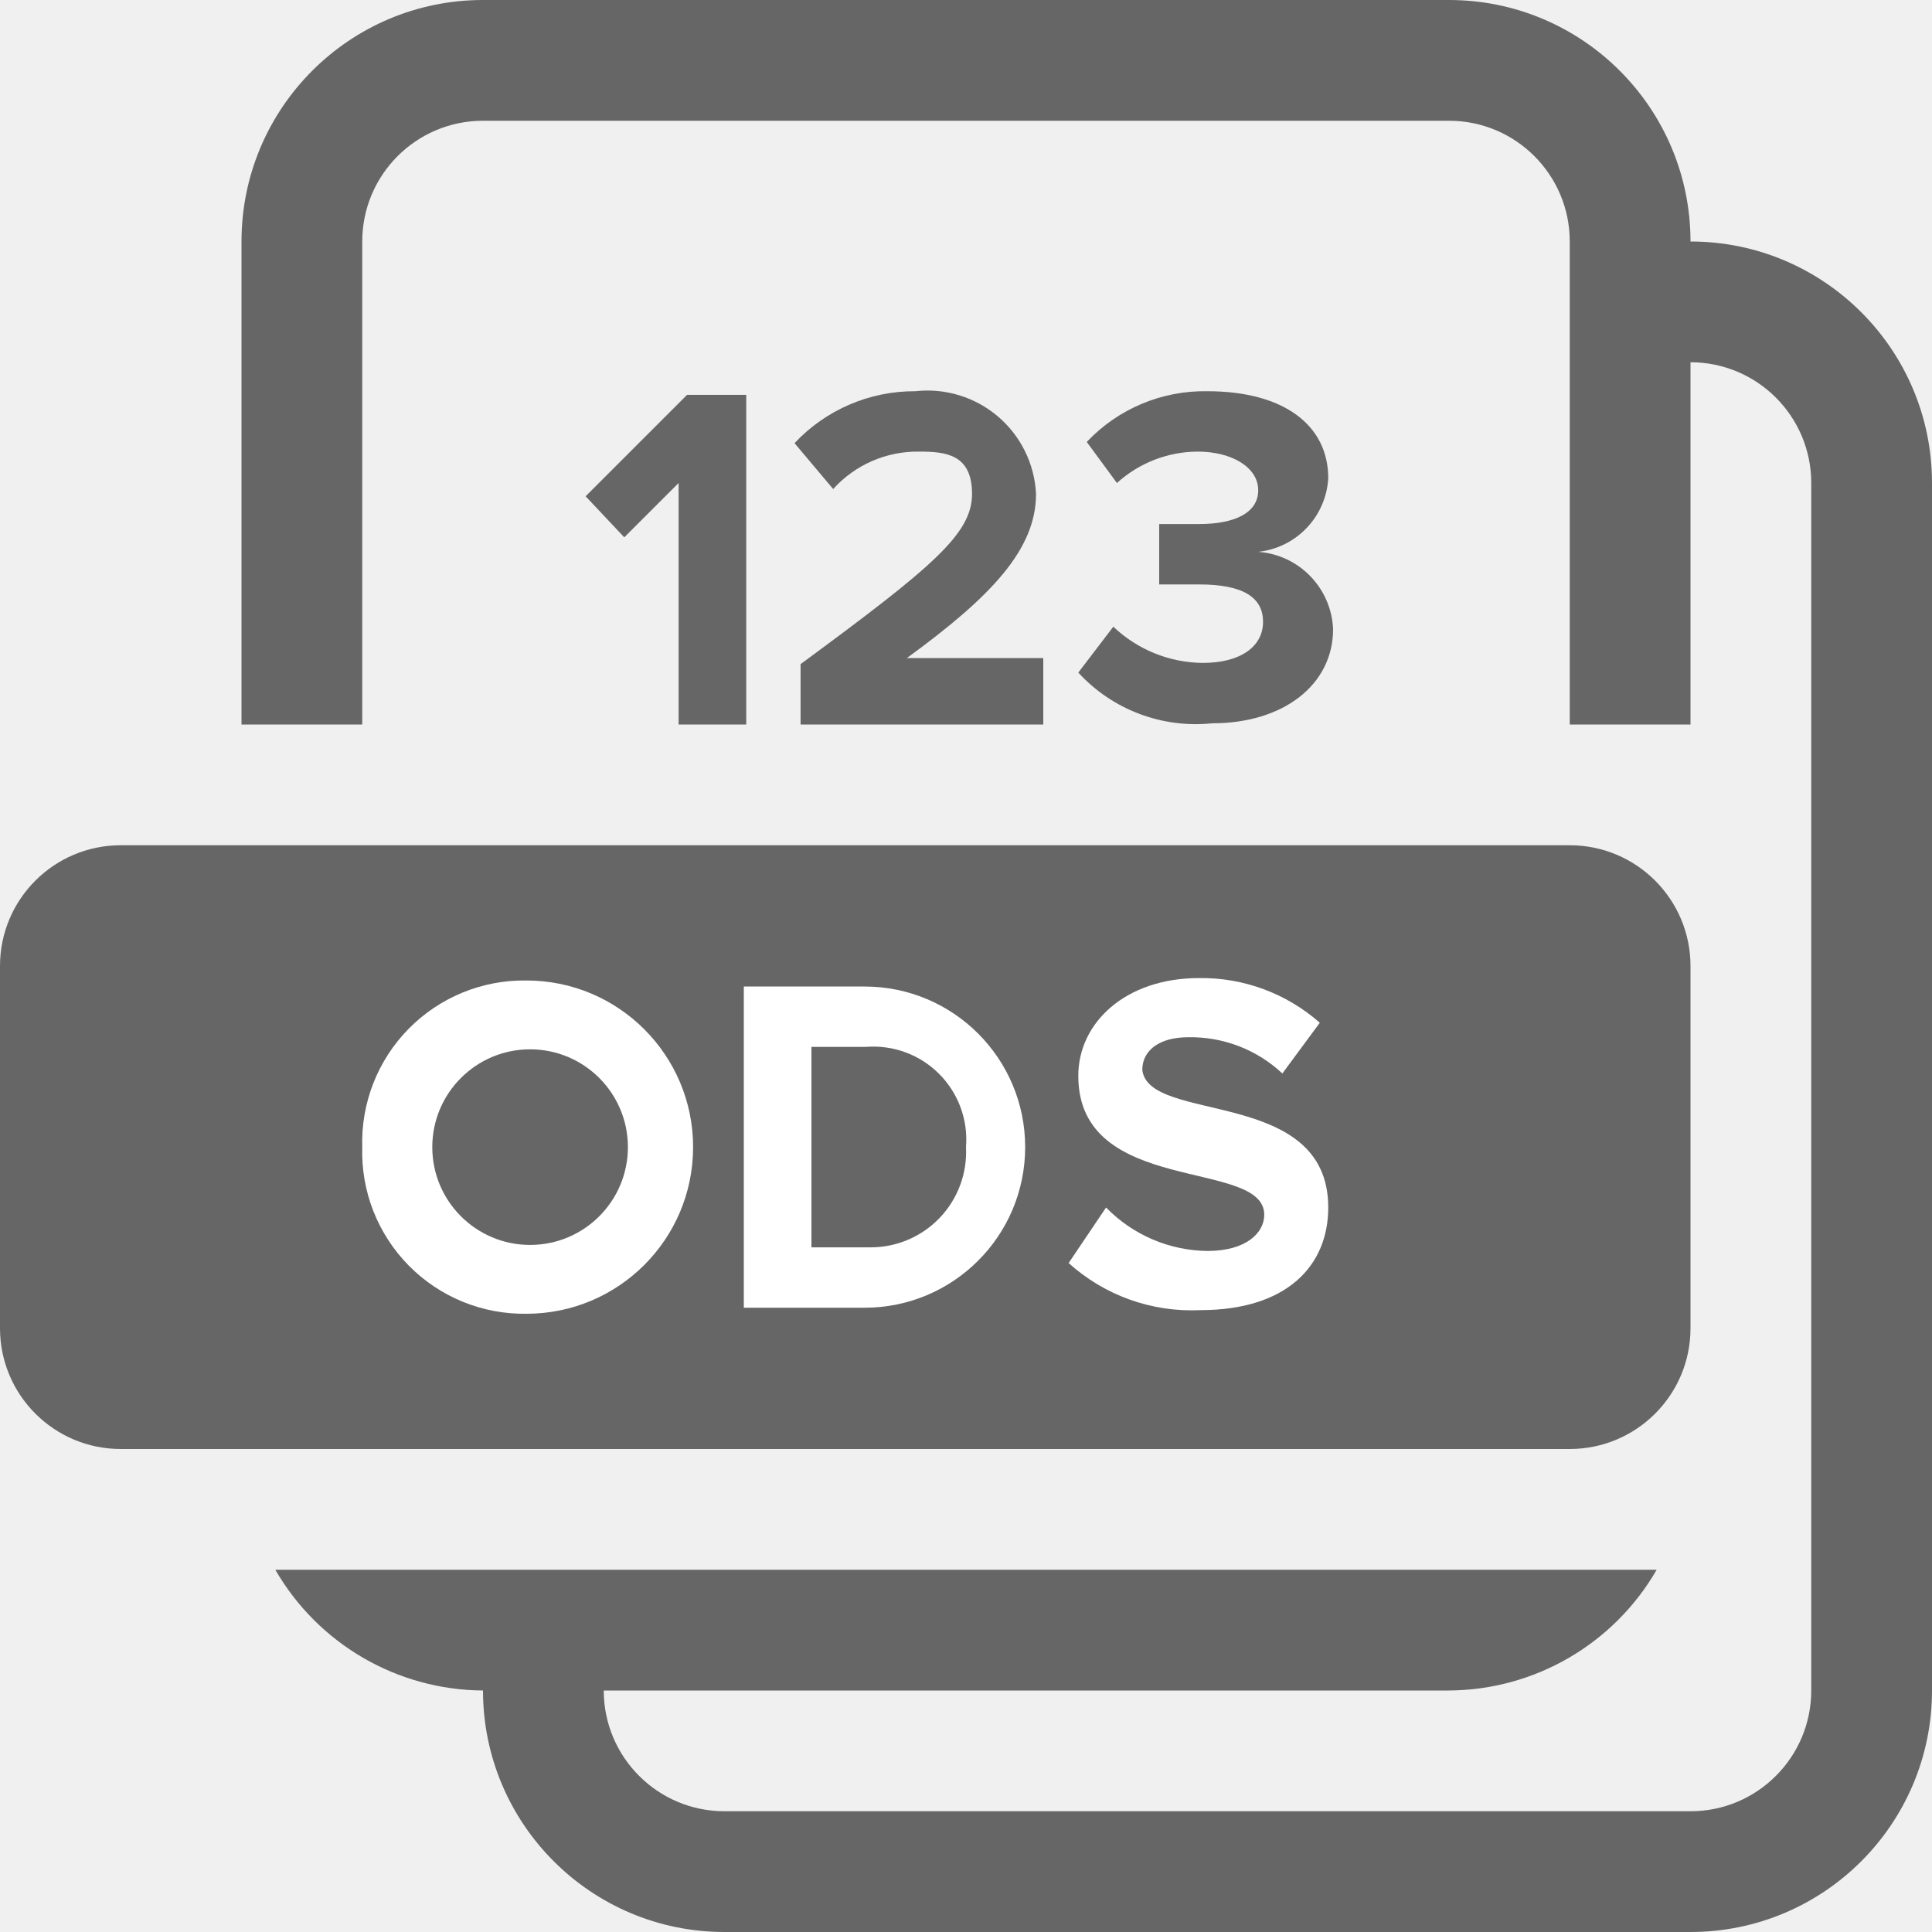
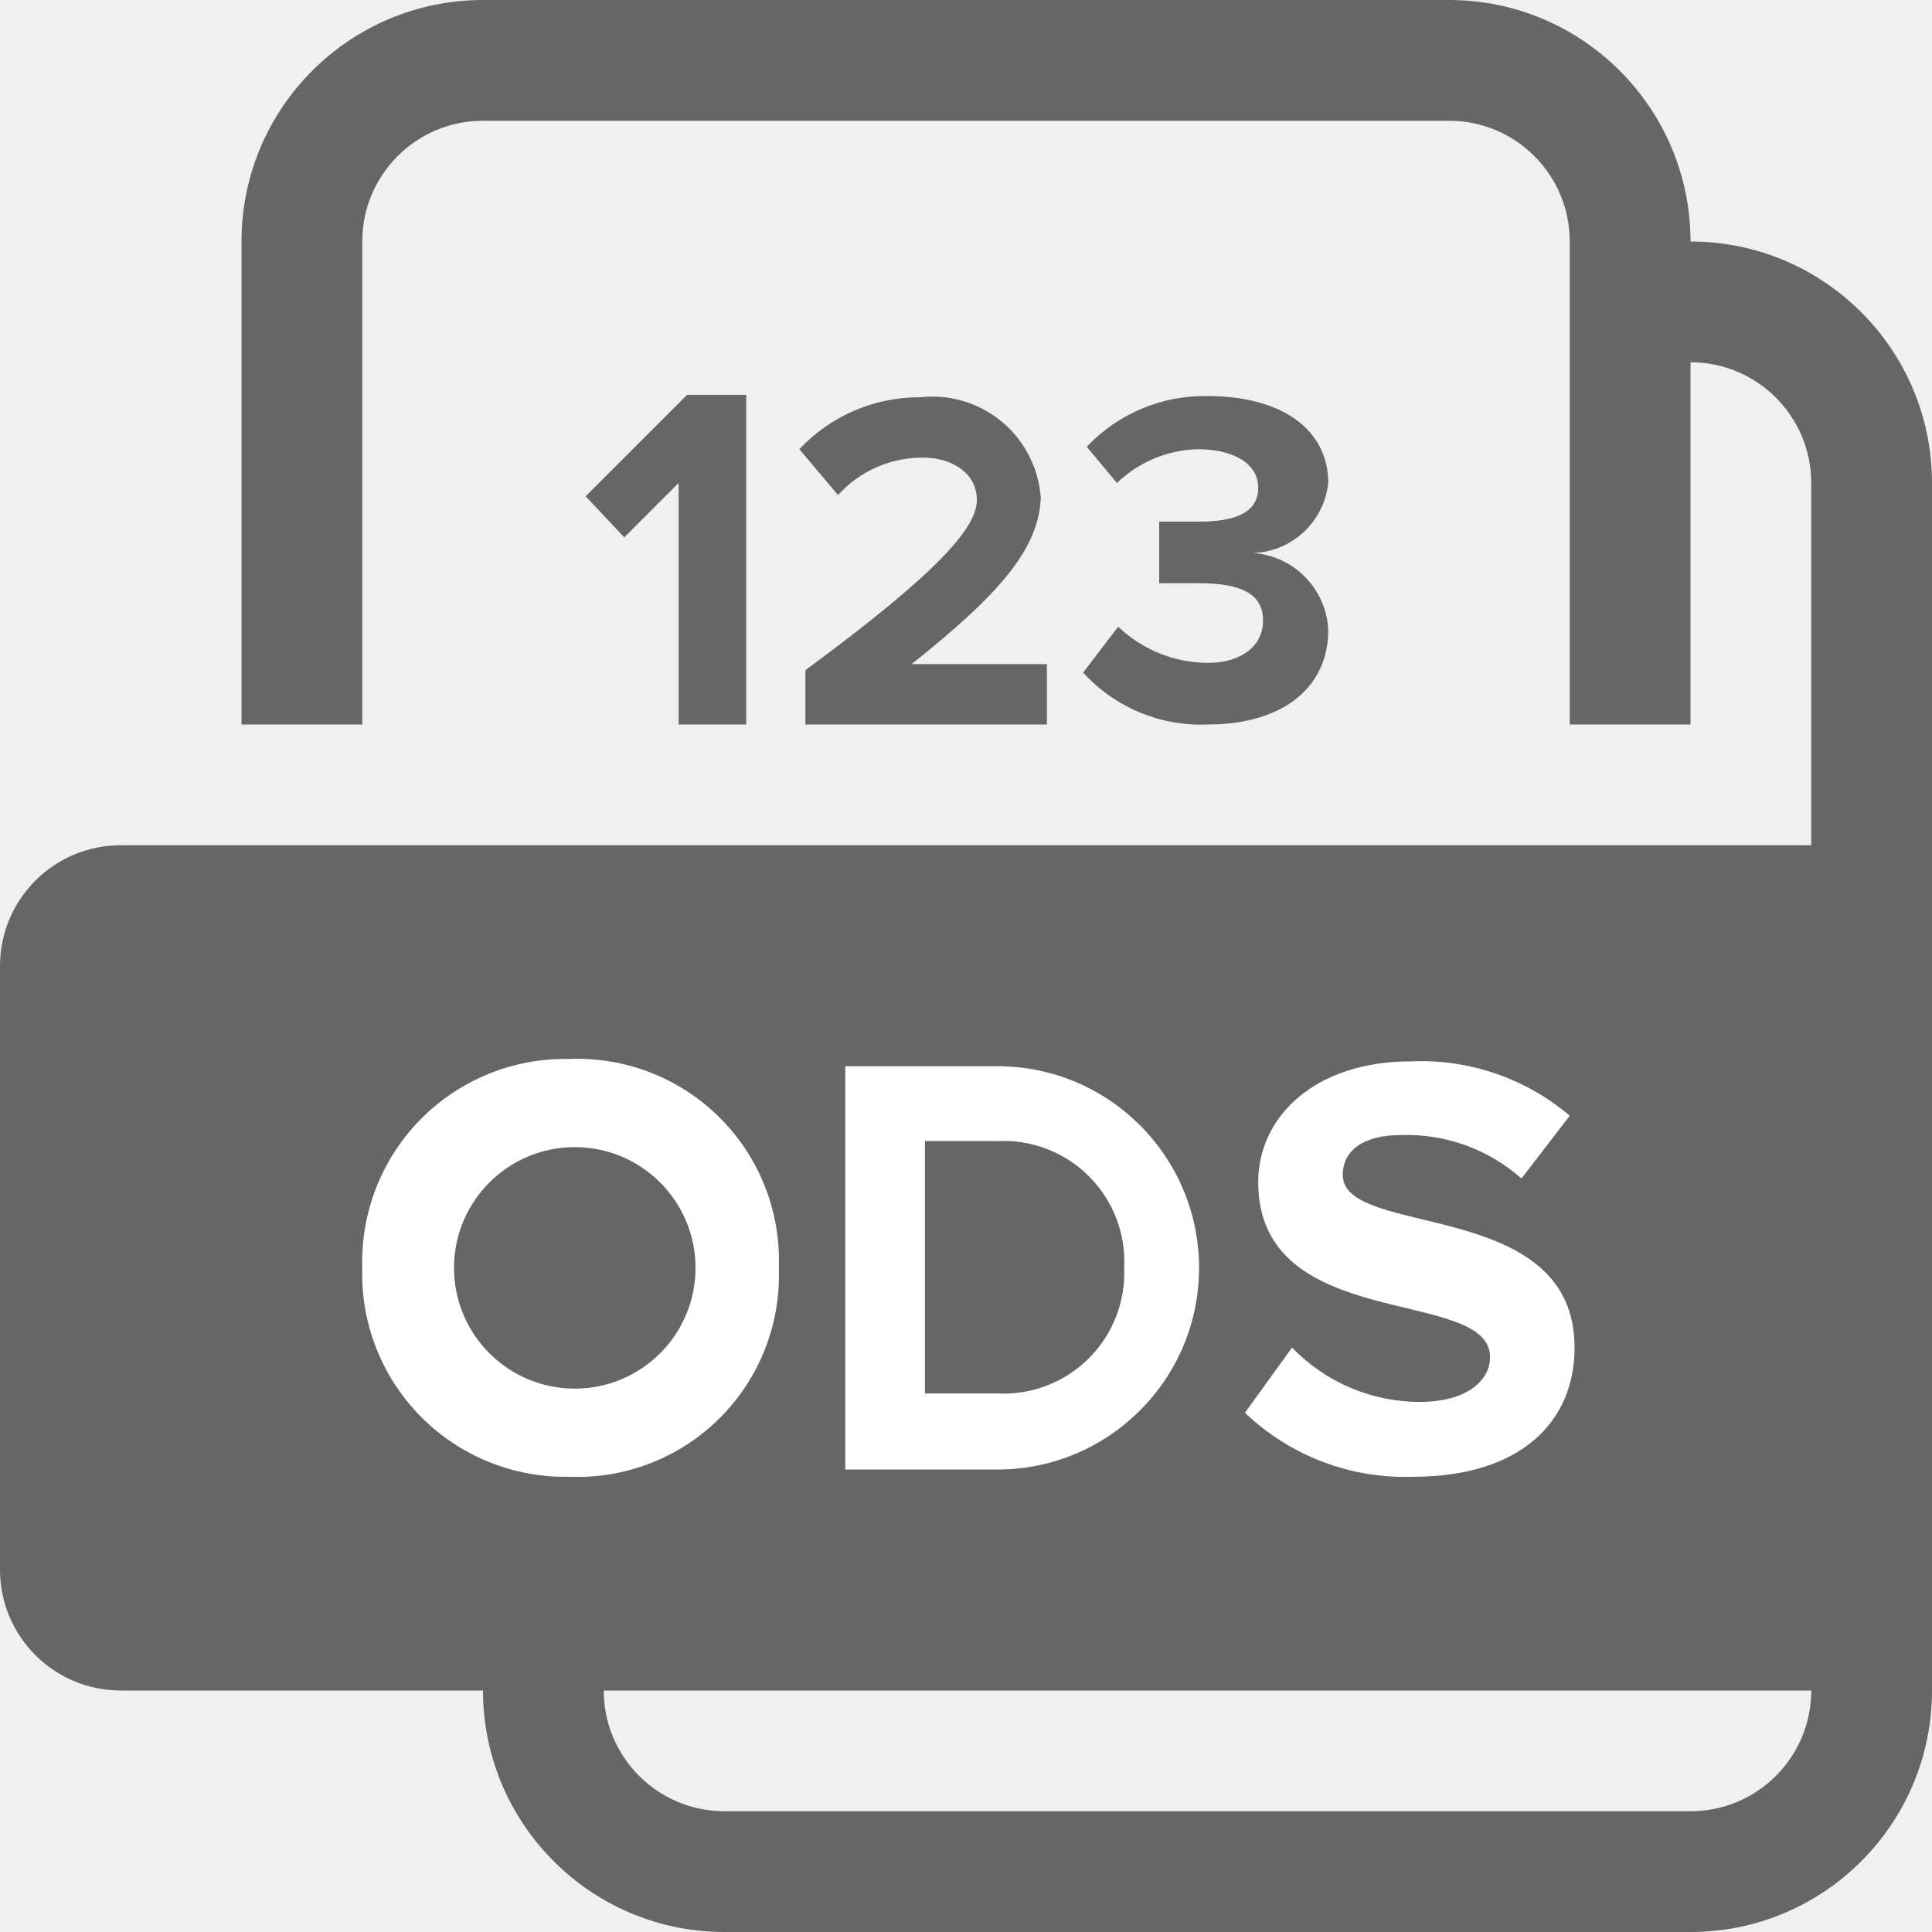
<svg xmlns="http://www.w3.org/2000/svg" id="Layer_1" data-name="Layer 1" viewBox="0 0 16 16">
  <defs>
    <style>.cls-1{fill:#666;}.cls-2{fill:#fff;}</style>
  </defs>
-   <rect class="cls-1" y="7" width="14" height="5" rx="1" />
-   <path class="cls-1" d="M14,2a2,2,0,0,0-2-2H4A2,2,0,0,0,2,2V6H3V2A1,1,0,0,1,4,1h8a1,1,0,0,1,1,1V6h1V3a1,1,0,0,1,1,1V14a1,1,0,0,1-1,1H6a1,1,0,0,1-1-1h7a2,2,0,0,0,1.72-1H2.28A2,2,0,0,0,4,14a2,2,0,0,0,2,2h8a2,2,0,0,0,2-2V4A2,2,0,0,0,14,2Z" />
-   <path class="cls-2" d="M3,9.5A1.34,1.34,0,0,1,4.36,8.12a1.38,1.38,0,1,1,0,2.76A1.34,1.34,0,0,1,3,9.5Zm2.2,0a.81.81,0,1,0-1.62,0,.81.81,0,1,0,1.62,0Z" />
-   <path class="cls-2" d="M6.16,10.83V8.17h1a1.33,1.33,0,1,1,0,2.66ZM8,9.5a.77.77,0,0,0-.83-.83H6.72v1.66h.49A.79.79,0,0,0,8,9.5Z" />
-   <path class="cls-2" d="M8.85,10.46,9.16,10a1.19,1.19,0,0,0,.84.36c.32,0,.47-.15.47-.3,0-.47-1.54-.15-1.54-1.15,0-.44.39-.81,1-.81a1.48,1.48,0,0,1,1,.37l-.31.42a1.11,1.11,0,0,0-.78-.3c-.24,0-.38.11-.38.27C9.51,9.31,11,9,11,10c0,.48-.34.85-1.06.85A1.52,1.52,0,0,1,8.85,10.46Z" />
-   <path class="cls-1" d="M5.62,6V4l-.45.45-.32-.34.84-.84h.49V6Z" />
-   <path class="cls-1" d="M6.63,6V5.5c1.1-.81,1.42-1.08,1.42-1.41s-.22-.35-.44-.35a.94.94,0,0,0-.71.31l-.32-.38a1.36,1.36,0,0,1,1-.43.9.9,0,0,1,1,.85c0,.46-.37.85-1.07,1.36H8.64V6Z" />
-   <path class="cls-1" d="M8.93,5.57l.29-.38a1.09,1.09,0,0,0,.74.3c.32,0,.5-.14.5-.34s-.16-.31-.53-.31H9.6V4.34h.33c.29,0,.49-.09.49-.28s-.22-.32-.5-.32A1,1,0,0,0,9.25,4L9,3.66a1.34,1.34,0,0,1,1-.42c.63,0,1,.28,1,.72a.65.65,0,0,1-.58.61.67.67,0,0,1,.62.64c0,.46-.41.78-1,.78A1.32,1.32,0,0,1,8.93,5.57Z" />
+   <path class="cls-1" d="M5.62,6V4l-.45.45-.32-.34.84-.84h.49V6Zm3-1.86a.9.9,0,0,0-1-.85,1.36,1.36,0,0,0-1,.43l.32.38a.94.94,0,0,1,.71-.31c.22,0,.44.12.44.35s-.32.6-1.42,1.41V6h2v-.5H7.55C8.25,4.94,8.62,4.55,8.62,4.09ZM10,5.49a1.09,1.09,0,0,1-.74-.3l-.29.38A1.32,1.32,0,0,0,10,6c.64,0,1-.32,1-.78a.67.67,0,0,0-.62-.64A.65.65,0,0,0,11,4c0-.44-.38-.72-1-.72a1.34,1.34,0,0,0-1,.42L9.25,4a1,1,0,0,1,.67-.28c.28,0,.5.11.5.32s-.2.28-.49.28H9.6v.51h.33c.37,0,.53.1.53.31S10.28,5.49,10,5.49ZM16,4V14a2,2,0,0,1-2,2H6a2,2,0,0,1-2-2H1a1,1,0,0,1-1-1V8A1,1,0,0,1,1,7H15V4a1,1,0,0,0-1-1V6H13V2a1,1,0,0,0-1-1H4A1,1,0,0,0,3,2V6H2V2A2,2,0,0,1,4,0h8a2,2,0,0,1,2,2A2,2,0,0,1,16,4ZM15,14H5a1,1,0,0,0,1,1h8A1,1,0,0,0,15,14Z" />
+   <path class="cls-2" d="M3,10.5A1.68,1.68,0,0,1,4.71,8.77,1.67,1.67,0,0,1,6.45,10.5a1.67,1.67,0,0,1-1.74,1.73A1.68,1.68,0,0,1,3,10.5Zm2.76,0a1,1,0,1,0-2,0,1,1,0,1,0,2,0Z" />
+   <path class="cls-2" d="M7,12.17V8.83H8.26a1.67,1.67,0,1,1,0,3.34ZM9.31,10.5A1,1,0,0,0,8.26,9.45h-.6v2.09h.6A1,1,0,0,0,9.31,10.5Z" />
+   <path class="cls-2" d="M10.31,11.7l.39-.54a1.47,1.47,0,0,0,1.06.45c.39,0,.58-.18.58-.37,0-.59-1.92-.19-1.92-1.45,0-.55.48-1,1.26-1A1.9,1.9,0,0,1,13,9.24l-.4.52a1.43,1.43,0,0,0-1-.36c-.31,0-.48.13-.48.33,0,.53,1.92.18,1.92,1.43,0,.61-.44,1.07-1.34,1.07A1.92,1.92,0,0,1,10.31,11.7Z" />
</svg>
